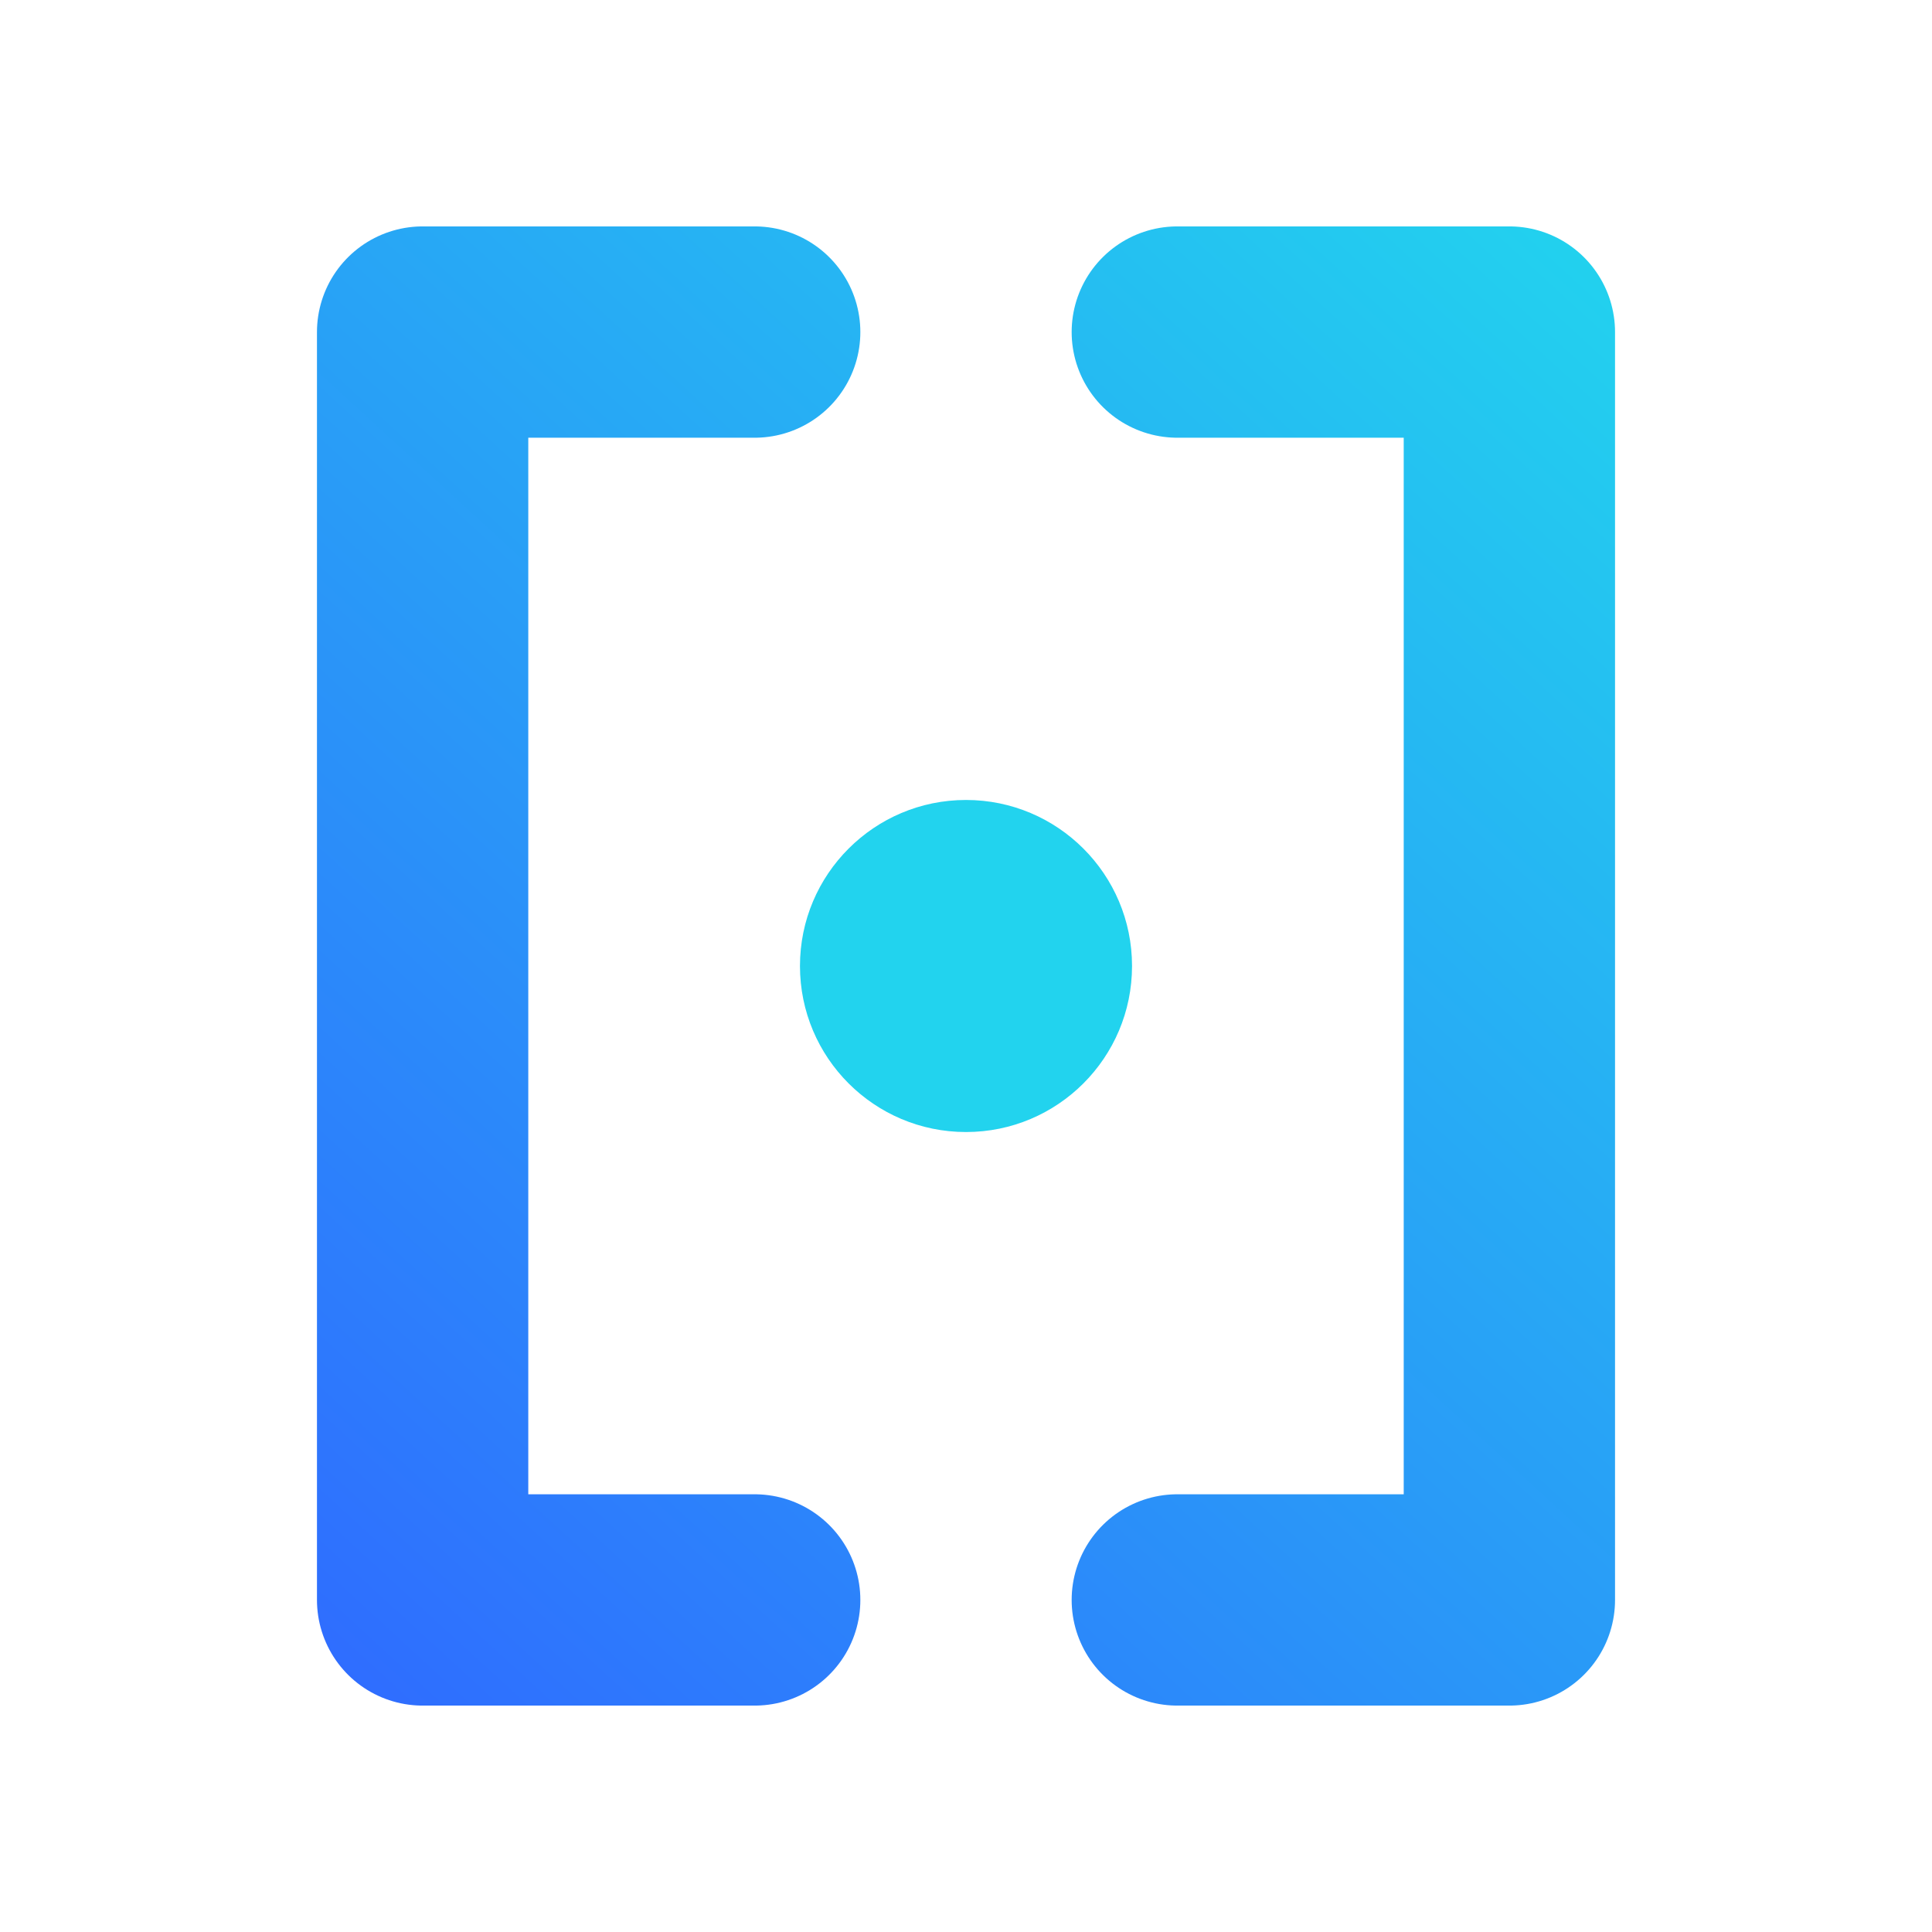
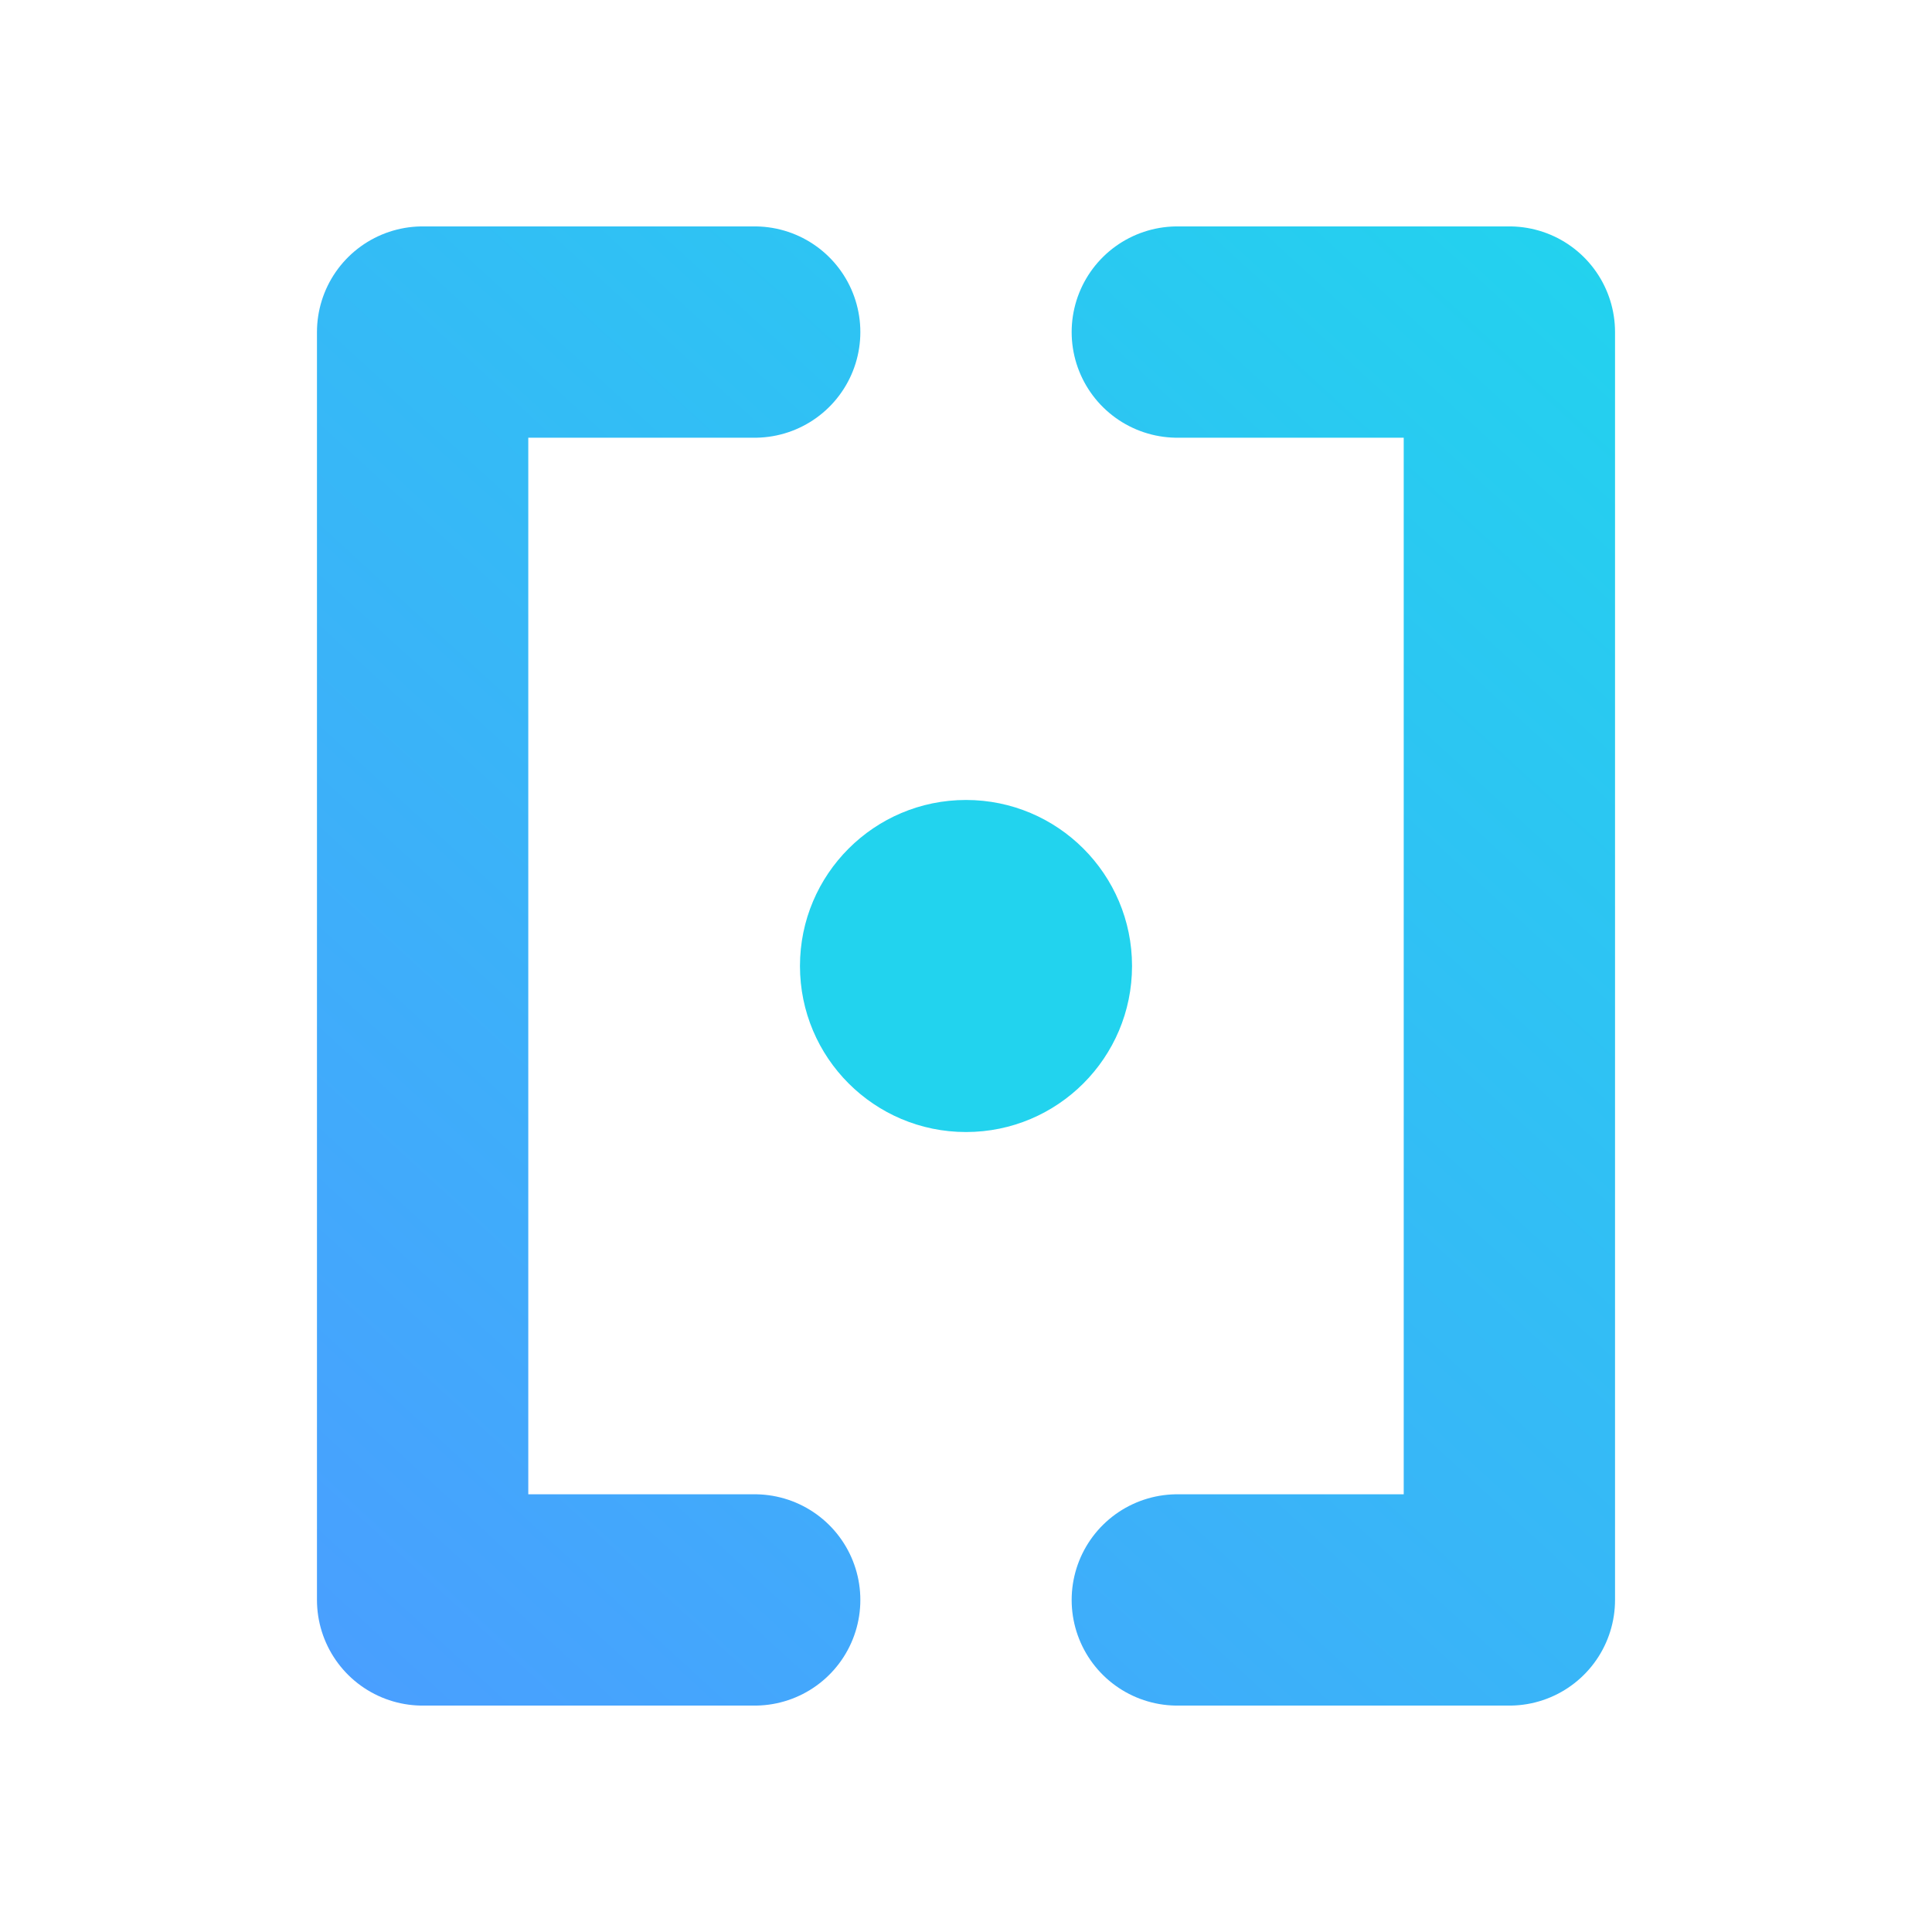
<svg xmlns="http://www.w3.org/2000/svg" viewBox="0 0 64 64" width="512" height="512">
  <defs>
    <linearGradient id="g" x1="10" y1="56" x2="54" y2="8" gradientUnits="userSpaceOnUse">
-       <stop offset="0" stop-color="#2F6BFF" />
+       <stop offset="0" stop-color="#4A9EFF" />
      <stop offset="1" stop-color="#22D3EE" />
    </linearGradient>
  </defs>
  <path d="M25 11H14V53H25" fill="none" stroke="url(#g)" stroke-width="7" stroke-linecap="round" stroke-linejoin="round" />
  <path d="M39 11H50V53H39" fill="none" stroke="url(#g)" stroke-width="7" stroke-linecap="round" stroke-linejoin="round" />
  <circle cx="32" cy="32" r="5.5" fill="#22D3EE" />
</svg>
